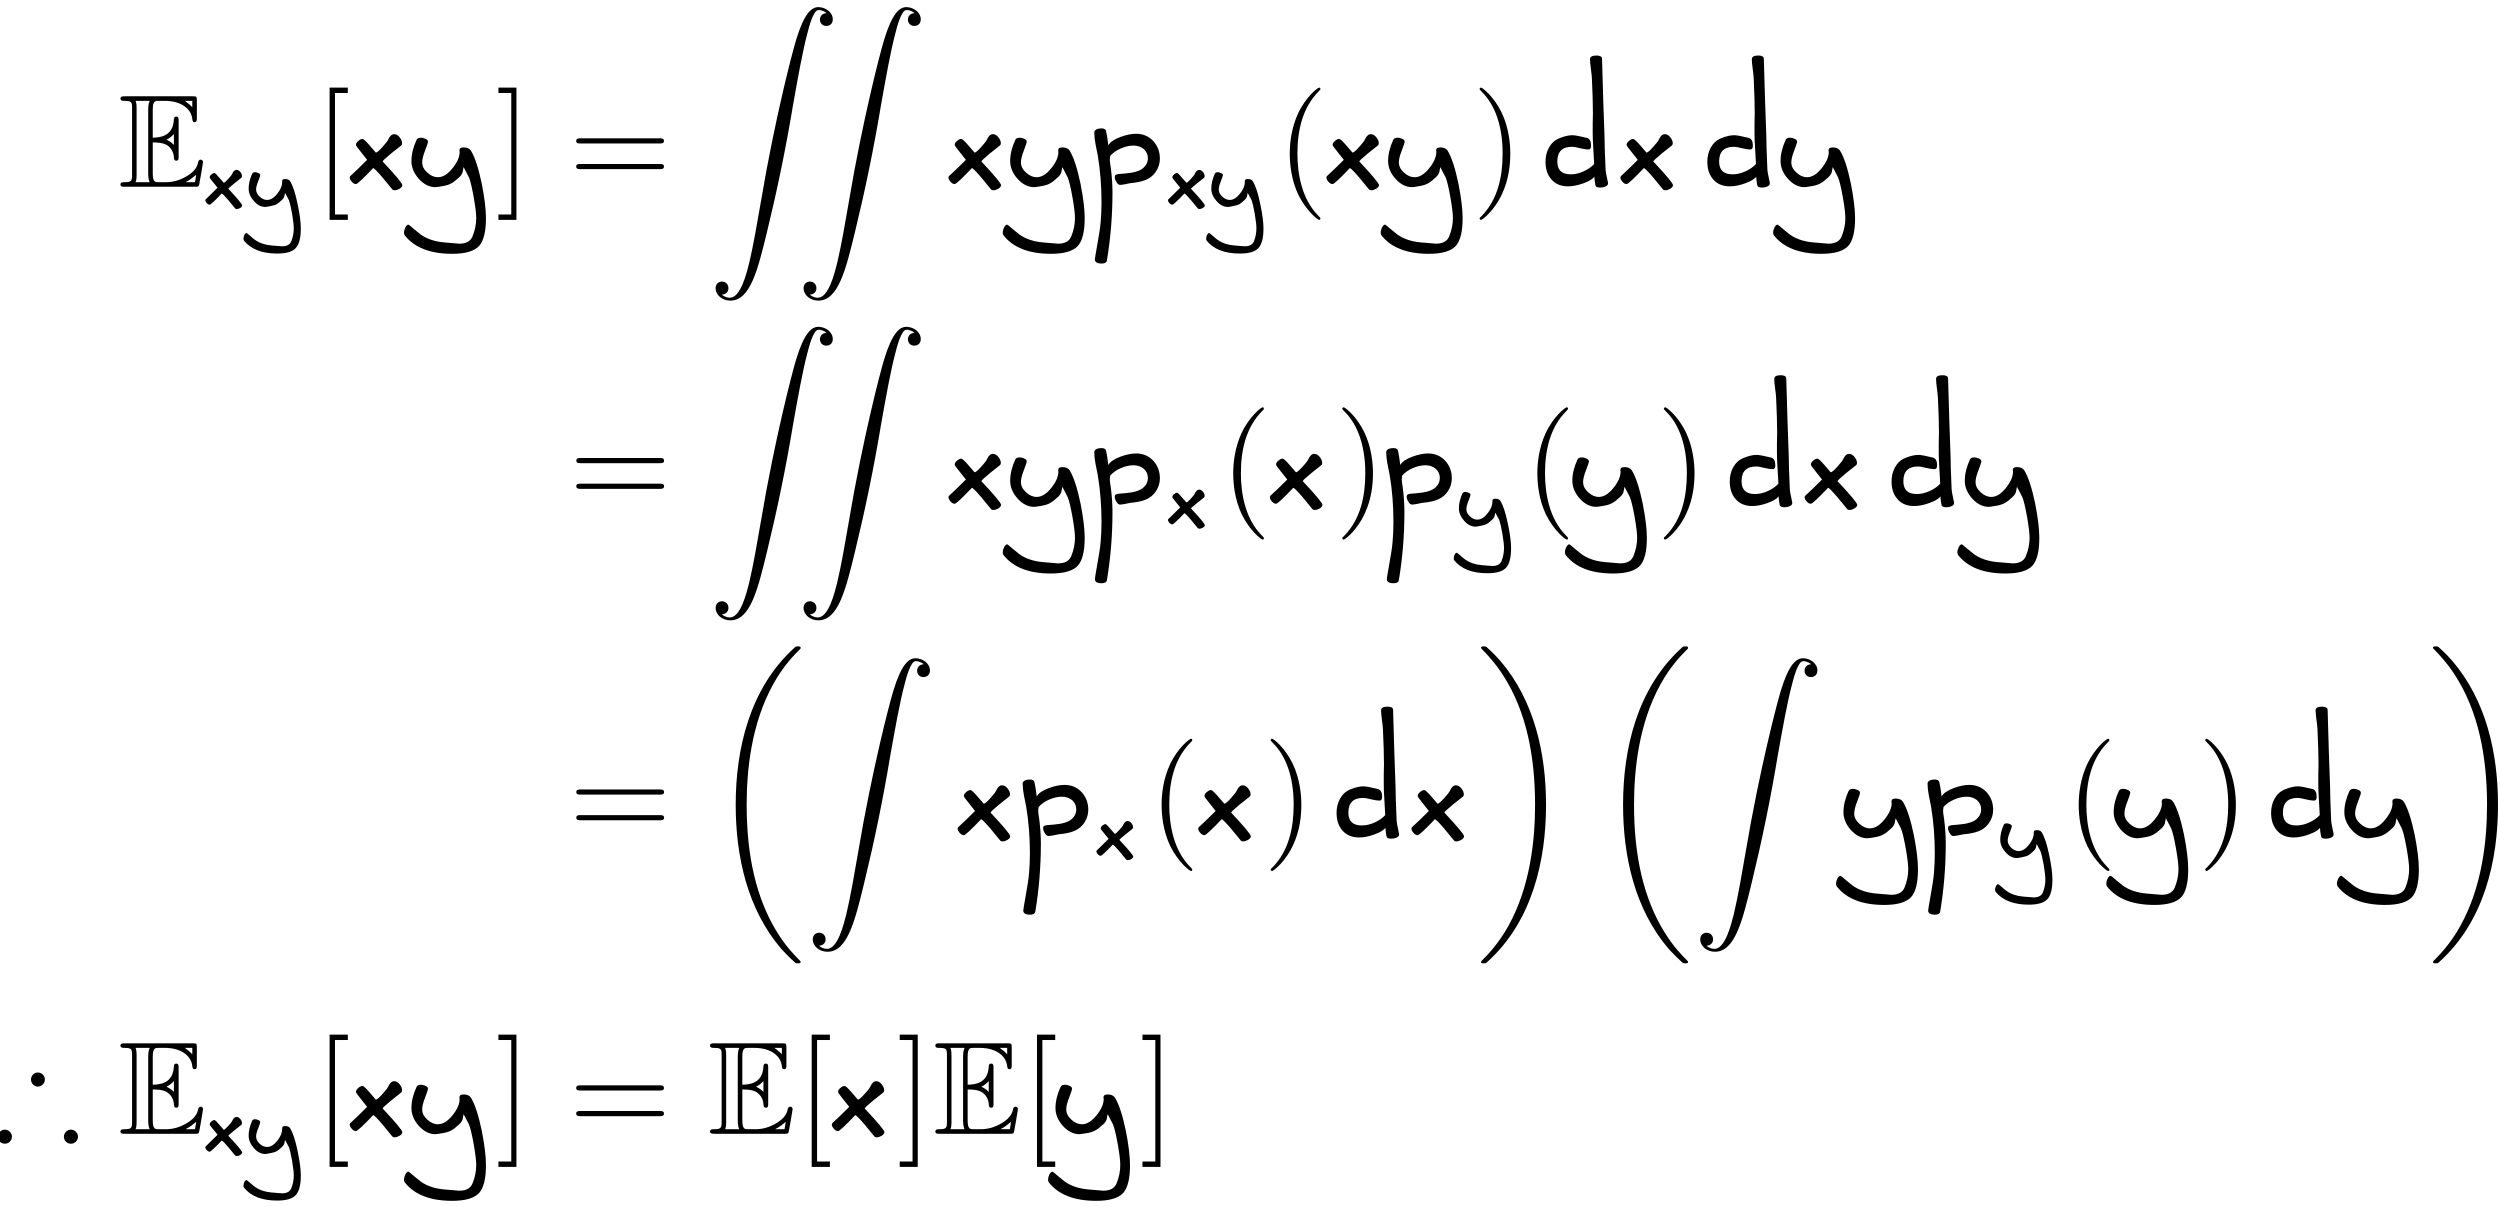
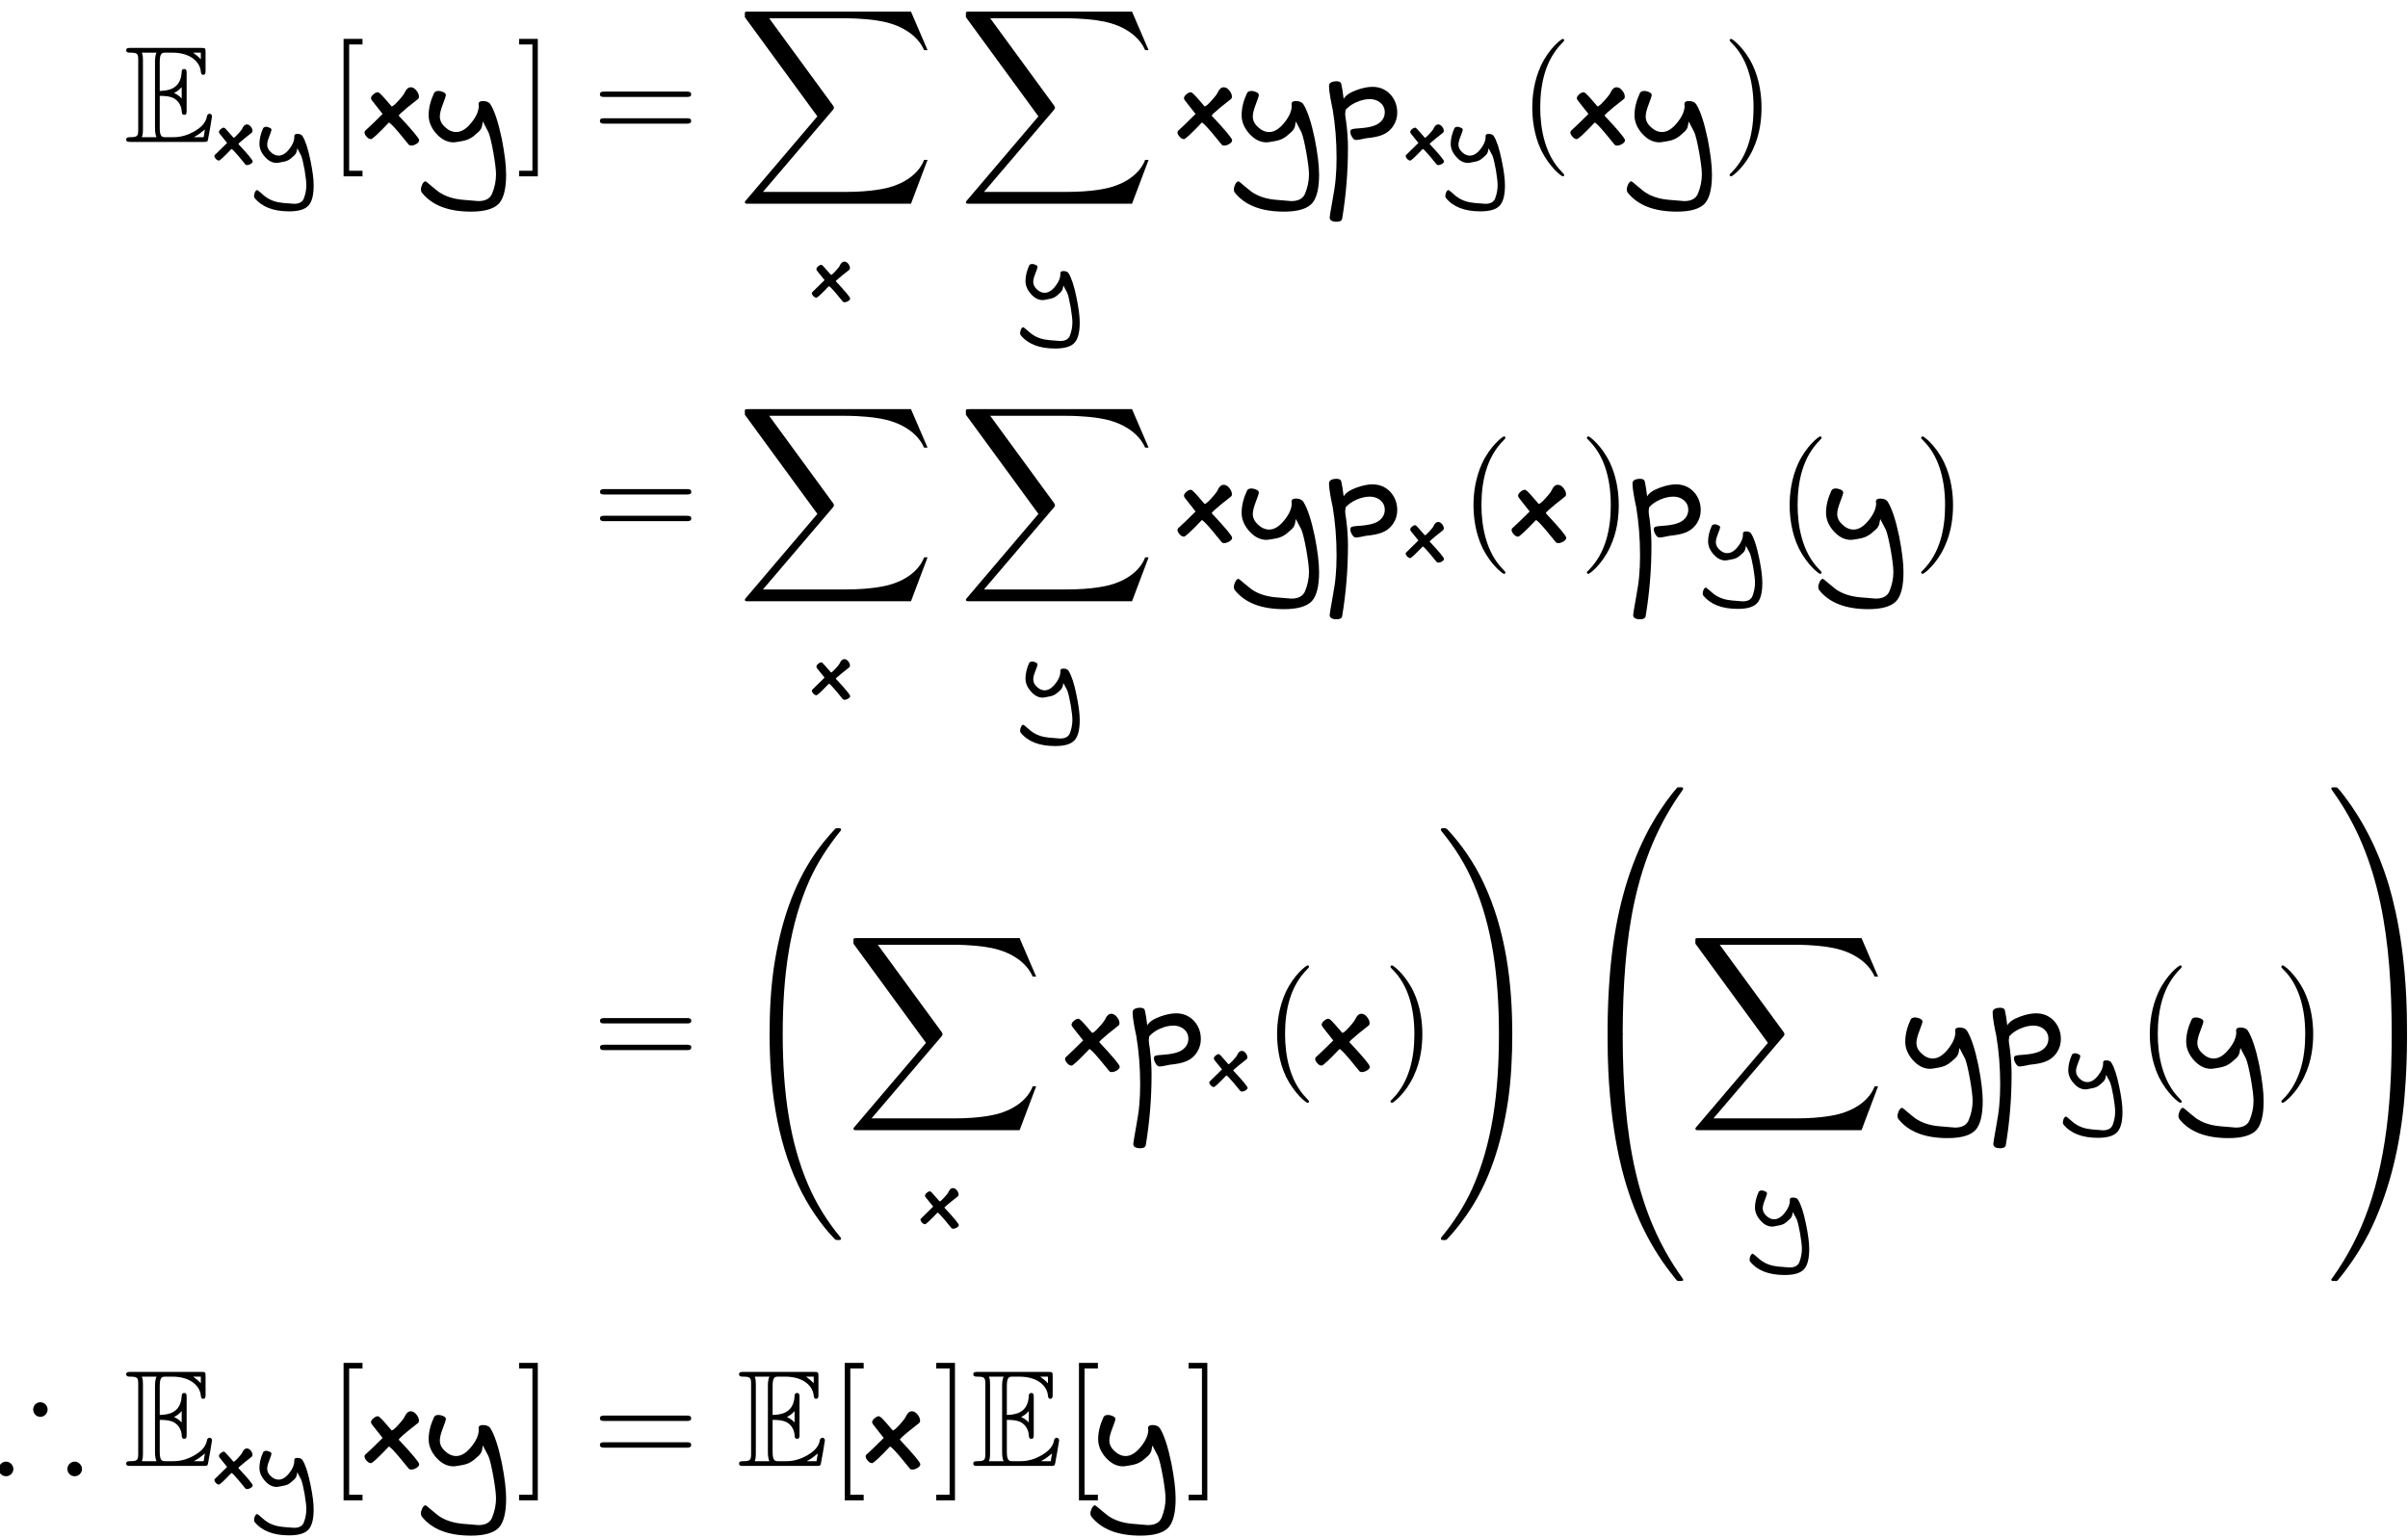
- <svg xmlns="http://www.w3.org/2000/svg" xmlns:xlink="http://www.w3.org/1999/xlink" width="188.712" height="91.09" viewBox="0 0 188.712 91.09">
+ <svg xmlns="http://www.w3.org/2000/svg" xmlns:xlink="http://www.w3.org/1999/xlink" width="174.852" height="111.682" viewBox="0 0 174.852 111.682">
  <defs>
    <g>
      <g id="glyph-0-0">
        <path d="M 2.578 -3.344 C 2.828 -3.344 3.312 -3.344 3.656 -3.141 C 4.141 -2.828 4.172 -2.297 4.172 -2.234 C 4.188 -2.094 4.188 -1.969 4.359 -1.969 C 4.531 -1.969 4.531 -2.109 4.531 -2.281 L 4.531 -4.984 C 4.531 -5.141 4.531 -5.297 4.359 -5.297 C 4.188 -5.297 4.172 -5.156 4.172 -5.078 C 4.109 -3.781 3.094 -3.719 2.578 -3.703 L 2.578 -5.812 C 2.578 -6.484 2.766 -6.484 3.016 -6.484 L 3.484 -6.484 C 4.828 -6.484 5.5 -5.797 5.562 -5.109 C 5.578 -5.031 5.578 -4.875 5.734 -4.875 C 5.906 -4.875 5.906 -5.031 5.906 -5.203 L 5.906 -6.5 C 5.906 -6.812 5.891 -6.828 5.578 -6.828 L 0.484 -6.828 C 0.297 -6.828 0.141 -6.828 0.141 -6.656 C 0.141 -6.484 0.328 -6.484 0.406 -6.484 C 0.984 -6.484 1.016 -6.406 1.016 -5.906 L 1.016 -0.922 C 1.016 -0.453 0.984 -0.344 0.453 -0.344 C 0.312 -0.344 0.141 -0.344 0.141 -0.172 C 0.141 0 0.297 0 0.484 0 L 5.766 0 C 5.953 0 6.047 0 6.078 -0.141 C 6.094 -0.156 6.375 -1.812 6.375 -1.859 C 6.375 -1.969 6.281 -2.047 6.203 -2.047 C 6.062 -2.047 6.016 -1.906 6.016 -1.906 C 5.969 -1.641 5.859 -1.219 5.141 -0.797 C 4.609 -0.484 4.109 -0.344 3.562 -0.344 L 3.016 -0.344 C 2.766 -0.344 2.578 -0.344 2.578 -1.016 Z M 5.562 -6.484 L 5.562 -6 C 5.391 -6.188 5.203 -6.344 5 -6.484 Z M 3.625 -3.562 C 3.781 -3.625 4 -3.781 4.172 -3.984 L 4.172 -3.156 C 3.938 -3.422 3.625 -3.547 3.625 -3.547 Z M 1.359 -5.938 C 1.359 -6.047 1.359 -6.297 1.281 -6.484 L 2.344 -6.484 C 2.234 -6.25 2.234 -5.922 2.234 -5.828 L 2.234 -1 C 2.234 -0.641 2.297 -0.438 2.344 -0.344 L 1.281 -0.344 C 1.359 -0.531 1.359 -0.781 1.359 -0.891 Z M 5.078 -0.344 L 5.078 -0.359 C 5.391 -0.516 5.656 -0.734 5.859 -0.906 C 5.859 -0.875 5.781 -0.422 5.766 -0.344 Z M 5.078 -0.344 " />
      </g>
      <g id="glyph-1-0">
        <path d="M 0.234 -2.203 C 0.234 -2.273 0.273 -2.348 0.359 -2.422 C 0.441 -2.492 0.52 -2.531 0.594 -2.531 C 0.645 -2.531 0.758 -2.422 0.938 -2.203 L 1.297 -1.797 C 1.348 -1.797 1.461 -1.895 1.641 -2.094 C 1.816 -2.281 1.922 -2.422 1.953 -2.516 C 2.035 -2.68 2.141 -2.766 2.266 -2.766 C 2.367 -2.766 2.461 -2.711 2.547 -2.609 C 2.629 -2.504 2.672 -2.398 2.672 -2.297 C 2.672 -2.242 2.656 -2.203 2.625 -2.172 L 2.094 -1.75 C 1.801 -1.508 1.648 -1.375 1.641 -1.344 C 2.336 -0.602 2.688 -0.18 2.688 -0.078 C 2.688 -0.016 2.633 0.047 2.531 0.109 C 2.445 0.16 2.363 0.188 2.281 0.188 C 2.219 0.188 2.172 0.164 2.141 0.125 C 1.941 -0.125 1.773 -0.328 1.641 -0.484 C 1.359 -0.816 1.191 -0.984 1.141 -0.984 C 0.609 -0.422 0.305 -0.141 0.234 -0.141 C 0.172 -0.141 0.098 -0.176 0.016 -0.25 C -0.055 -0.332 -0.094 -0.41 -0.094 -0.484 C -0.094 -0.516 -0.078 -0.539 -0.047 -0.562 C 0.16 -0.758 0.453 -1.047 0.828 -1.422 C 0.816 -1.441 0.707 -1.578 0.5 -1.828 C 0.32 -2.035 0.234 -2.16 0.234 -2.203 Z M 0.234 -2.203 " />
      </g>
      <g id="glyph-1-1">
        <path d="M 0.328 -2.594 C 0.398 -2.594 0.473 -2.57 0.547 -2.531 C 0.648 -2.5 0.703 -2.445 0.703 -2.375 C 0.703 -2.32 0.648 -2.164 0.547 -1.906 C 0.441 -1.645 0.391 -1.441 0.391 -1.297 C 0.391 -1.098 0.477 -0.914 0.656 -0.75 C 0.832 -0.582 1.02 -0.5 1.219 -0.5 C 1.488 -0.5 1.75 -0.66 2 -0.984 C 2.238 -1.285 2.359 -1.57 2.359 -1.844 C 2.359 -1.852 2.359 -1.863 2.359 -1.875 C 2.359 -1.895 2.359 -1.91 2.359 -1.922 C 2.359 -2.023 2.43 -2.078 2.578 -2.078 C 2.766 -2.078 2.891 -2.023 2.953 -1.922 C 3.172 -1.578 3.363 -0.988 3.531 -0.156 C 3.688 0.594 3.766 1.195 3.766 1.656 C 3.766 2.363 3.641 2.852 3.391 3.125 C 3.141 3.406 2.672 3.547 1.984 3.547 C 0.828 3.547 -0.008 3.219 -0.531 2.562 C -0.551 2.531 -0.562 2.484 -0.562 2.422 C -0.562 2.348 -0.539 2.258 -0.5 2.156 C -0.445 2.051 -0.391 2 -0.328 2 C -0.285 2.02 -0.188 2.098 -0.031 2.234 C 0.164 2.41 0.281 2.504 0.312 2.516 C 0.645 2.754 1.062 2.895 1.562 2.938 L 2.344 3 C 2.707 3 2.941 2.875 3.047 2.625 C 3.172 2.301 3.234 1.973 3.234 1.641 C 3.234 1.422 3.191 1.055 3.109 0.547 C 3.016 0.023 2.93 -0.32 2.859 -0.5 C 2.816 -0.594 2.723 -0.77 2.578 -1.031 C 2.555 -0.895 2.535 -0.801 2.516 -0.75 C 2.484 -0.656 2.43 -0.578 2.359 -0.516 C 2.18 -0.348 2.055 -0.242 1.984 -0.203 C 1.867 -0.129 1.719 -0.078 1.531 -0.047 C 1.289 0.004 1.145 0.031 1.094 0.031 C 0.77 0.031 0.477 -0.117 0.219 -0.422 C -0.039 -0.711 -0.172 -1.023 -0.172 -1.359 C -0.172 -1.711 -0.082 -2.086 0.094 -2.484 C 0.133 -2.555 0.211 -2.594 0.328 -2.594 Z M 0.328 -2.594 " />
      </g>
      <g id="glyph-2-0">
        <path d="M 2.547 2.5 L 2.547 2.094 L 1.578 2.094 L 1.578 -7.078 L 2.547 -7.078 L 2.547 -7.484 L 1.172 -7.484 L 1.172 2.5 Z M 2.547 2.5 " />
      </g>
      <g id="glyph-2-1">
        <path d="M 1.578 2.5 L 1.578 -7.484 L 0.219 -7.484 L 0.219 -7.078 L 1.188 -7.078 L 1.188 2.094 L 0.219 2.094 L 0.219 2.5 Z M 1.578 2.5 " />
      </g>
      <g id="glyph-2-2">
        <path d="M 7.188 -3.453 C 7.188 -3.656 7 -3.656 6.859 -3.656 L 0.891 -3.656 C 0.75 -3.656 0.562 -3.656 0.562 -3.453 C 0.562 -3.266 0.75 -3.266 0.891 -3.266 L 6.844 -3.266 C 7 -3.266 7.188 -3.266 7.188 -3.453 Z M 7.188 -1.531 C 7.188 -1.719 7 -1.719 6.844 -1.719 L 0.891 -1.719 C 0.75 -1.719 0.562 -1.719 0.562 -1.531 C 0.562 -1.328 0.75 -1.328 0.891 -1.328 L 6.859 -1.328 C 7 -1.328 7.188 -1.328 7.188 -1.531 Z M 7.188 -1.531 " />
      </g>
      <g id="glyph-2-3">
        <path d="M 3.297 2.391 C 3.297 2.359 3.297 2.344 3.125 2.172 C 1.891 0.922 1.562 -0.969 1.562 -2.5 C 1.562 -4.234 1.938 -5.969 3.172 -7.203 C 3.297 -7.328 3.297 -7.344 3.297 -7.375 C 3.297 -7.453 3.266 -7.484 3.203 -7.484 C 3.094 -7.484 2.203 -6.797 1.609 -5.531 C 1.109 -4.438 0.984 -3.328 0.984 -2.5 C 0.984 -1.719 1.094 -0.516 1.641 0.625 C 2.25 1.844 3.094 2.5 3.203 2.5 C 3.266 2.5 3.297 2.469 3.297 2.391 Z M 3.297 2.391 " />
      </g>
      <g id="glyph-2-4">
        <path d="M 2.875 -2.5 C 2.875 -3.266 2.766 -4.469 2.219 -5.609 C 1.625 -6.828 0.766 -7.484 0.672 -7.484 C 0.609 -7.484 0.562 -7.438 0.562 -7.375 C 0.562 -7.344 0.562 -7.328 0.75 -7.141 C 1.734 -6.156 2.297 -4.578 2.297 -2.5 C 2.297 -0.781 1.938 0.969 0.703 2.219 C 0.562 2.344 0.562 2.359 0.562 2.391 C 0.562 2.453 0.609 2.5 0.672 2.5 C 0.766 2.5 1.672 1.812 2.25 0.547 C 2.766 -0.547 2.875 -1.656 2.875 -2.5 Z M 2.875 -2.5 " />
      </g>
      <g id="glyph-3-0">
        <path d="M 0.344 -3.156 C 0.344 -3.258 0.398 -3.359 0.516 -3.453 C 0.629 -3.555 0.738 -3.609 0.844 -3.609 C 0.914 -3.609 1.082 -3.457 1.344 -3.156 L 1.844 -2.578 C 1.926 -2.578 2.094 -2.719 2.344 -3 C 2.594 -3.27 2.742 -3.469 2.797 -3.594 C 2.91 -3.844 3.055 -3.969 3.234 -3.969 C 3.379 -3.969 3.516 -3.891 3.641 -3.734 C 3.766 -3.578 3.828 -3.426 3.828 -3.281 C 3.828 -3.207 3.801 -3.148 3.75 -3.109 L 2.984 -2.5 C 2.566 -2.156 2.359 -1.957 2.359 -1.906 C 3.348 -0.852 3.844 -0.258 3.844 -0.125 C 3.844 -0.02 3.77 0.07 3.625 0.156 C 3.5 0.227 3.379 0.266 3.266 0.266 C 3.18 0.266 3.117 0.238 3.078 0.188 C 2.773 -0.176 2.535 -0.469 2.359 -0.688 C 1.953 -1.164 1.711 -1.406 1.641 -1.406 C 0.879 -0.602 0.445 -0.203 0.344 -0.203 C 0.238 -0.203 0.133 -0.258 0.031 -0.375 C -0.07 -0.488 -0.125 -0.594 -0.125 -0.688 C -0.125 -0.738 -0.109 -0.781 -0.078 -0.812 C 0.223 -1.082 0.645 -1.488 1.188 -2.031 C 1.164 -2.062 1.008 -2.258 0.719 -2.625 C 0.469 -2.926 0.344 -3.102 0.344 -3.156 Z M 0.344 -3.156 " />
      </g>
      <g id="glyph-3-1">
        <path d="M 0.469 -3.703 C 0.57 -3.703 0.68 -3.676 0.797 -3.625 C 0.93 -3.57 1 -3.5 1 -3.406 C 1 -3.332 0.926 -3.109 0.781 -2.734 C 0.633 -2.359 0.562 -2.062 0.562 -1.844 C 0.562 -1.562 0.688 -1.305 0.938 -1.078 C 1.195 -0.836 1.469 -0.719 1.75 -0.719 C 2.125 -0.719 2.492 -0.945 2.859 -1.406 C 3.211 -1.844 3.391 -2.254 3.391 -2.641 C 3.391 -2.648 3.383 -2.664 3.375 -2.688 C 3.375 -2.719 3.375 -2.738 3.375 -2.75 C 3.375 -2.895 3.477 -2.969 3.688 -2.969 C 3.945 -2.969 4.129 -2.891 4.234 -2.734 C 4.535 -2.254 4.812 -1.414 5.062 -0.219 C 5.27 0.844 5.375 1.707 5.375 2.375 C 5.375 3.383 5.203 4.082 4.859 4.469 C 4.492 4.863 3.816 5.062 2.828 5.062 C 1.172 5.062 -0.02 4.598 -0.75 3.672 C -0.789 3.617 -0.812 3.547 -0.812 3.453 C -0.812 3.348 -0.781 3.227 -0.719 3.094 C -0.645 2.938 -0.562 2.859 -0.469 2.859 C -0.414 2.891 -0.273 3.004 -0.047 3.203 C 0.242 3.441 0.41 3.578 0.453 3.609 C 0.922 3.941 1.516 4.141 2.234 4.203 L 3.359 4.297 C 3.879 4.297 4.211 4.113 4.359 3.75 C 4.547 3.289 4.641 2.828 4.641 2.359 C 4.641 2.035 4.578 1.516 4.453 0.797 C 4.316 0.035 4.195 -0.461 4.094 -0.703 C 4.02 -0.848 3.883 -1.109 3.688 -1.484 C 3.656 -1.285 3.629 -1.148 3.609 -1.078 C 3.555 -0.941 3.477 -0.828 3.375 -0.734 C 3.113 -0.492 2.93 -0.348 2.828 -0.297 C 2.672 -0.191 2.457 -0.113 2.188 -0.062 C 1.844 0 1.633 0.031 1.562 0.031 C 1.102 0.031 0.68 -0.18 0.297 -0.609 C -0.066 -1.023 -0.25 -1.469 -0.25 -1.938 C -0.25 -2.457 -0.117 -2.992 0.141 -3.547 C 0.191 -3.648 0.301 -3.703 0.469 -3.703 Z M 0.469 -3.703 " />
      </g>
      <g id="glyph-3-2">
        <path d="M 1.203 -2.328 C 1.203 -2.297 1.195 -2.25 1.188 -2.188 C 1.176 -2.125 1.172 -2.078 1.172 -2.047 C 1.172 -1.953 1.195 -1.742 1.25 -1.422 C 1.332 -0.773 1.375 -0.16 1.375 0.422 C 1.375 2.172 1.234 3.891 0.953 5.578 C 0.922 5.723 0.789 5.797 0.562 5.797 C 0.219 5.797 0.047 5.691 0.047 5.484 C 0.047 5.422 0.109 5.039 0.234 4.344 C 0.367 3.625 0.453 3.055 0.484 2.641 C 0.523 2.211 0.547 1.723 0.547 1.172 C 0.547 -0.055 0.453 -1.234 0.266 -2.359 C 0.223 -2.547 0.164 -2.832 0.094 -3.219 C 0.031 -3.562 0 -3.852 0 -4.094 C 0 -4.195 0.062 -4.281 0.188 -4.344 C 0.289 -4.383 0.406 -4.406 0.531 -4.406 C 0.75 -4.406 0.867 -4.336 0.891 -4.203 C 0.953 -3.941 1.008 -3.582 1.062 -3.125 C 1.195 -3.375 1.508 -3.586 2 -3.766 C 2.426 -3.922 2.812 -4 3.156 -4 C 3.676 -4 4.109 -3.816 4.453 -3.453 C 4.785 -3.086 4.953 -2.645 4.953 -2.125 C 4.953 -1.781 4.859 -1.461 4.672 -1.172 C 4.461 -0.848 4.172 -0.617 3.797 -0.484 C 3.566 -0.391 3.195 -0.316 2.688 -0.266 C 2.633 -0.254 2.508 -0.227 2.312 -0.188 C 2.145 -0.156 2.023 -0.141 1.953 -0.141 C 1.848 -0.141 1.754 -0.211 1.672 -0.359 C 1.586 -0.492 1.547 -0.617 1.547 -0.734 C 1.547 -0.836 1.586 -0.898 1.672 -0.922 C 1.742 -0.953 1.957 -0.977 2.312 -1 C 2.988 -1.051 3.453 -1.191 3.703 -1.422 C 3.93 -1.617 4.047 -1.863 4.047 -2.156 C 4.047 -2.438 3.938 -2.672 3.719 -2.859 C 3.508 -3.023 3.258 -3.109 2.969 -3.109 C 2.656 -3.109 2.332 -3.035 2 -2.891 C 1.664 -2.742 1.398 -2.555 1.203 -2.328 Z M 1.203 -2.328 " />
      </g>
-       <g id="glyph-3-3">
-         <path d="M 3.672 -1.719 C 3.66 -1.914 3.641 -2.297 3.609 -2.859 C 3.578 -3.336 3.562 -3.719 3.562 -4 C 3.562 -4.176 3.562 -4.43 3.562 -4.766 C 3.57 -5.109 3.578 -5.367 3.578 -5.547 C 3.578 -6.242 3.551 -7.125 3.5 -8.188 C 3.5 -8.301 3.473 -8.547 3.422 -8.922 C 3.379 -9.242 3.359 -9.477 3.359 -9.625 C 3.359 -9.812 3.52 -9.906 3.844 -9.906 C 4.113 -9.906 4.254 -9.828 4.266 -9.672 C 4.285 -9.078 4.316 -8.016 4.359 -6.484 L 4.453 -3.828 C 4.453 -3.367 4.477 -2.547 4.531 -1.359 C 4.531 -1.203 4.594 -0.848 4.719 -0.297 C 4.719 -0.273 4.719 -0.258 4.719 -0.25 C 4.719 -0.145 4.641 -0.062 4.484 0 C 4.367 0.039 4.25 0.062 4.125 0.062 C 3.906 0.062 3.785 0 3.766 -0.125 C 3.711 -0.414 3.688 -0.656 3.688 -0.844 C 3.688 -0.906 3.695 -0.953 3.719 -0.984 C 3.738 -0.973 3.77 -0.953 3.812 -0.922 C 3.676 -0.66 3.363 -0.441 2.875 -0.266 C 2.445 -0.109 2.055 -0.031 1.703 -0.031 C 1.16 -0.031 0.738 -0.207 0.438 -0.562 C 0.145 -0.895 0 -1.336 0 -1.891 C 0 -2.273 0.082 -2.625 0.25 -2.938 C 0.438 -3.281 0.695 -3.52 1.031 -3.656 C 1.406 -3.812 1.738 -3.891 2.031 -3.891 C 2.219 -3.891 2.582 -3.82 3.125 -3.688 C 3.332 -3.633 3.438 -3.438 3.438 -3.094 C 3.438 -2.906 3.367 -2.812 3.234 -2.812 C 3.098 -2.812 2.895 -2.844 2.625 -2.906 C 2.352 -2.977 2.145 -3.016 2 -3.016 C 1.258 -3.016 0.891 -2.645 0.891 -1.906 C 0.891 -1.258 1.227 -0.938 1.906 -0.938 C 2.219 -0.938 2.535 -1.008 2.859 -1.156 C 3.191 -1.301 3.461 -1.488 3.672 -1.719 Z M 3.672 -1.719 " />
-       </g>
      <g id="glyph-4-0">
-         <path d="M 9.406 0.922 C 9.406 0.391 8.859 0 8.312 0 C 7.562 0 7 1.094 6.453 3.125 C 6.422 3.234 5.062 8.234 3.969 14.75 C 3.703 16.281 3.422 17.938 3.094 19.328 C 2.906 20.062 2.453 21.938 1.641 21.938 C 1.281 21.938 1.031 21.703 1.031 21.703 C 1.359 21.688 1.531 21.469 1.531 21.219 C 1.531 20.891 1.281 20.719 1.047 20.719 C 0.812 20.719 0.562 20.875 0.562 21.219 C 0.562 21.734 1.062 22.156 1.672 22.156 C 3.188 22.156 3.75 19.812 4.453 16.922 C 5.219 13.781 5.875 10.594 6.406 7.391 C 6.781 5.281 7.141 3.281 7.484 2 C 7.609 1.5 7.938 0.219 8.328 0.219 C 8.641 0.219 8.891 0.406 8.938 0.453 C 8.609 0.469 8.438 0.688 8.438 0.938 C 8.438 1.266 8.688 1.422 8.906 1.422 C 9.156 1.422 9.406 1.281 9.406 0.922 Z M 9.406 0.922 " />
+         <path d="M 13.828 10.766 L 13.578 10.766 C 13.188 11.797 12.125 12.484 10.984 12.781 C 10.781 12.828 9.797 13.094 7.891 13.094 L 1.875 13.094 L 6.953 7.141 C 7.016 7.062 7.031 7.031 7.031 6.984 C 7.031 6.984 7.031 6.922 6.969 6.828 L 2.328 0.484 L 7.781 0.484 C 9.125 0.484 10.031 0.625 10.125 0.641 C 10.656 0.719 11.531 0.891 12.312 1.391 C 12.562 1.547 13.234 2 13.578 2.797 L 13.828 2.797 L 12.625 0 L 0.844 0 C 0.609 0 0.594 0.016 0.562 0.062 C 0.562 0.094 0.562 0.297 0.562 0.406 L 5.828 7.609 L 0.672 13.672 C 0.562 13.781 0.562 13.844 0.562 13.844 C 0.562 13.953 0.656 13.953 0.844 13.953 L 12.625 13.953 Z M 13.828 10.766 " />
      </g>
      <g id="glyph-4-1">
-         <path d="M 6.984 23.422 C 6.984 23.375 6.953 23.359 6.938 23.328 C 6.562 22.953 5.906 22.297 5.234 21.219 C 3.625 18.641 2.906 15.406 2.906 11.562 C 2.906 8.875 3.266 5.422 4.906 2.453 C 5.688 1.031 6.516 0.219 6.953 -0.219 C 6.984 -0.25 6.984 -0.266 6.984 -0.297 C 6.984 -0.406 6.906 -0.406 6.766 -0.406 C 6.625 -0.406 6.609 -0.406 6.453 -0.25 C 3.125 2.797 2.078 7.359 2.078 11.547 C 2.078 15.469 2.969 19.422 5.5 22.406 C 5.703 22.625 6.078 23.031 6.484 23.391 C 6.609 23.516 6.625 23.516 6.766 23.516 C 6.906 23.516 6.984 23.516 6.984 23.422 Z M 6.984 23.422 " />
+         <path d="M 7.547 29.391 C 7.547 29.375 7.547 29.344 7.484 29.281 C 6.531 28.125 5.734 26.844 5.141 25.453 C 3.844 22.406 3.312 18.844 3.312 14.547 C 3.312 10.312 3.812 6.578 5.281 3.312 C 5.859 2.047 6.625 0.875 7.5 -0.203 C 7.531 -0.234 7.547 -0.266 7.547 -0.297 C 7.547 -0.406 7.484 -0.406 7.328 -0.406 C 7.172 -0.406 7.156 -0.406 7.141 -0.375 C 7.141 -0.375 6.516 0.234 5.734 1.328 C 4 3.781 3.125 6.703 2.672 9.672 C 2.438 11.281 2.359 12.922 2.359 14.547 C 2.359 18.266 2.828 22.078 4.422 25.484 C 5.125 27 6.078 28.375 7.062 29.406 C 7.141 29.484 7.156 29.5 7.328 29.5 C 7.484 29.5 7.547 29.5 7.547 29.391 Z M 7.547 29.391 " />
      </g>
      <g id="glyph-4-2">
-         <path d="M 5.25 11.562 C 5.25 7.641 4.359 3.703 1.828 0.719 C 1.625 0.484 1.25 0.078 0.844 -0.281 C 0.719 -0.406 0.703 -0.406 0.562 -0.406 C 0.438 -0.406 0.344 -0.406 0.344 -0.297 C 0.344 -0.266 0.391 -0.219 0.406 -0.203 C 0.75 0.156 1.422 0.828 2.094 1.906 C 3.703 4.469 4.422 7.719 4.422 11.547 C 4.422 14.234 4.062 17.688 2.422 20.672 C 1.641 22.078 0.812 22.906 0.391 23.328 C 0.375 23.359 0.344 23.391 0.344 23.422 C 0.344 23.516 0.438 23.516 0.562 23.516 C 0.703 23.516 0.719 23.516 0.875 23.359 C 4.203 20.328 5.25 15.766 5.25 11.562 Z M 5.25 11.562 " />
+         <path d="M 5.531 14.547 C 5.531 10.828 5.062 7.016 3.469 3.609 C 2.766 2.094 1.812 0.734 0.828 -0.312 C 0.734 -0.391 0.734 -0.406 0.562 -0.406 C 0.422 -0.406 0.344 -0.406 0.344 -0.297 C 0.344 -0.266 0.375 -0.203 0.406 -0.172 C 1.359 0.984 2.156 2.25 2.734 3.641 C 4.047 6.688 4.562 10.266 4.562 14.547 C 4.562 18.797 4.078 22.516 2.609 25.797 C 2.031 27.062 1.266 28.234 0.375 29.312 C 0.375 29.328 0.344 29.375 0.344 29.391 C 0.344 29.5 0.422 29.5 0.562 29.5 C 0.703 29.5 0.734 29.5 0.75 29.484 C 0.75 29.484 1.375 28.875 2.156 27.766 C 3.891 25.328 4.766 22.391 5.219 19.422 C 5.453 17.812 5.531 16.172 5.531 14.547 Z M 5.531 14.547 " />
+       </g>
+       <g id="glyph-4-3">
+         <path d="M 8.391 -0.297 C 8.391 -0.391 8.328 -0.391 8.172 -0.391 C 8 -0.391 7.984 -0.391 7.969 -0.375 C 7.922 -0.344 6.656 1.109 5.656 3.125 C 4.344 5.75 3.516 8.766 3.141 12.406 C 3.109 12.703 2.906 14.781 2.906 17.141 L 2.906 17.531 C 2.906 17.641 2.969 17.641 3.188 17.641 L 3.734 17.641 C 3.953 17.641 4 17.641 4 17.5 C 4.031 10.516 4.828 4.719 8.328 -0.156 C 8.391 -0.25 8.391 -0.297 8.391 -0.297 Z M 8.391 -0.297 " />
+       </g>
+       <g id="glyph-4-4">
+         <path d="M 8.391 17.438 C 8.391 17.438 8.391 17.391 8.328 17.312 C 5.016 12.703 4.016 7.156 4 -0.359 C 4 -0.5 3.953 -0.5 3.734 -0.5 L 3.188 -0.5 C 2.969 -0.5 2.906 -0.5 2.906 -0.391 L 2.906 0 C 2.906 6.094 3.984 9.656 4.297 10.672 C 4.969 12.875 6.078 15.219 7.75 17.266 C 7.891 17.453 7.938 17.5 7.969 17.516 C 8 17.531 8 17.531 8.172 17.531 C 8.328 17.531 8.391 17.531 8.391 17.438 Z M 8.391 17.438 " />
+       </g>
+       <g id="glyph-4-5">
+         <path d="M 5.812 17.531 L 5.812 17.141 C 5.812 11.062 4.719 7.484 4.422 6.484 C 3.734 4.266 2.625 1.938 0.969 -0.125 C 0.812 -0.297 0.781 -0.344 0.734 -0.375 C 0.719 -0.375 0.703 -0.391 0.547 -0.391 C 0.406 -0.391 0.312 -0.391 0.312 -0.297 C 0.312 -0.297 0.312 -0.25 0.453 -0.062 C 3.922 4.781 4.688 10.75 4.703 17.5 C 4.703 17.641 4.766 17.641 4.984 17.641 L 5.531 17.641 C 5.734 17.641 5.797 17.641 5.812 17.531 Z M 5.812 17.531 " />
+       </g>
+       <g id="glyph-4-6">
+         <path d="M 5.812 0 L 5.812 -0.391 C 5.797 -0.5 5.734 -0.5 5.531 -0.5 L 4.984 -0.5 C 4.766 -0.5 4.703 -0.5 4.703 -0.359 C 4.703 0.672 4.688 3.047 4.438 5.516 C 3.891 10.672 2.578 14.25 0.391 17.312 C 0.312 17.391 0.312 17.438 0.312 17.438 C 0.312 17.531 0.406 17.531 0.547 17.531 C 0.703 17.531 0.734 17.531 0.75 17.516 C 0.781 17.484 2.047 16.031 3.062 14.031 C 4.375 11.391 5.203 8.375 5.578 4.75 C 5.609 4.438 5.812 2.359 5.812 0 Z M 5.812 0 " />
      </g>
      <g id="glyph-5-0">
        <path d="M 3.844 -4.094 C 3.844 -4.391 3.609 -4.625 3.312 -4.625 C 3.031 -4.625 2.797 -4.391 2.797 -4.094 C 2.797 -3.812 3.031 -3.562 3.312 -3.562 C 3.594 -3.562 3.844 -3.797 3.844 -4.094 Z M 6.344 0.219 C 6.344 -0.062 6.094 -0.312 5.812 -0.312 C 5.516 -0.312 5.281 -0.062 5.281 0.219 C 5.281 0.516 5.516 0.75 5.812 0.75 C 6.094 0.75 6.344 0.516 6.344 0.219 Z M 1.359 0.219 C 1.359 -0.062 1.109 -0.312 0.828 -0.312 C 0.531 -0.312 0.297 -0.062 0.297 0.219 C 0.297 0.516 0.531 0.75 0.828 0.75 C 1.109 0.75 1.359 0.516 1.359 0.219 Z M 1.359 0.219 " />
      </g>
    </g>
    <clipPath id="clip-0">
-       <path clip-rule="nonzero" d="M 183 48 L 188.566 48 L 188.566 73 L 183 73 Z M 183 48 " />
+       <path clip-rule="nonzero" d="M 169 57 L 174.777 57 L 174.777 76 L 169 76 Z M 169 57 " />
    </clipPath>
    <clipPath id="clip-1">
-       <path clip-rule="nonzero" d="M 15 84 L 23 84 L 23 90.637 L 15 90.637 Z M 15 84 " />
+       <path clip-rule="nonzero" d="M 169 75 L 174.777 75 L 174.777 94 L 169 94 Z M 169 75 " />
    </clipPath>
    <clipPath id="clip-2">
-       <path clip-rule="nonzero" d="M 26 81 L 37 81 L 37 90.637 L 26 90.637 Z M 26 81 " />
+       <path clip-rule="nonzero" d="M 15 105 L 23 105 L 23 111.523 L 15 111.523 Z M 15 105 " />
    </clipPath>
    <clipPath id="clip-3">
-       <path clip-rule="nonzero" d="M 79 81 L 86 81 L 86 90.637 L 79 90.637 Z M 79 81 " />
+       <path clip-rule="nonzero" d="M 26 102 L 37 102 L 37 111.523 L 26 111.523 Z M 26 102 " />
+     </clipPath>
+     <clipPath id="clip-4">
+       <path clip-rule="nonzero" d="M 79 102 L 86 102 L 86 111.523 L 79 111.523 Z M 79 102 " />
    </clipPath>
  </defs>
  <g fill="rgb(0%, 0%, 0%)" fill-opacity="1">
-     <use xlink:href="#glyph-0-0" x="8.953" y="14.097" />
-   </g>
-   <g fill="rgb(0%, 0%, 0%)" fill-opacity="1">
-     <use xlink:href="#glyph-1-0" x="15.594" y="15.592" />
-     <use xlink:href="#glyph-1-1" x="18.941" y="15.592" />
-   </g>
-   <g fill="rgb(0%, 0%, 0%)" fill-opacity="1">
-     <use xlink:href="#glyph-2-0" x="23.708" y="14.097" />
-   </g>
-   <g fill="rgb(0%, 0%, 0%)" fill-opacity="1">
-     <use xlink:href="#glyph-3-0" x="26.525" y="14.097" />
-     <use xlink:href="#glyph-3-1" x="31.307" y="14.097" />
-   </g>
-   <g fill="rgb(0%, 0%, 0%)" fill-opacity="1">
-     <use xlink:href="#glyph-2-1" x="37.405" y="14.097" />
-   </g>
-   <g fill="rgb(0%, 0%, 0%)" fill-opacity="1">
-     <use xlink:href="#glyph-2-2" x="42.932" y="14.097" />
-   </g>
-   <g fill="rgb(0%, 0%, 0%)" fill-opacity="1">
-     <use xlink:href="#glyph-4-0" x="53.456" y="0.537" />
-   </g>
-   <g fill="rgb(0%, 0%, 0%)" fill-opacity="1">
-     <use xlink:href="#glyph-4-0" x="60.097" y="0.537" />
-   </g>
-   <g fill="rgb(0%, 0%, 0%)" fill-opacity="1">
-     <use xlink:href="#glyph-3-0" x="71.721" y="14.097" />
-     <use xlink:href="#glyph-3-1" x="76.503" y="14.097" />
-     <use xlink:href="#glyph-3-2" x="82.6" y="14.097" />
-   </g>
-   <g fill="rgb(0%, 0%, 0%)" fill-opacity="1">
-     <use xlink:href="#glyph-1-0" x="88.26" y="15.592" />
-     <use xlink:href="#glyph-1-1" x="91.607" y="15.592" />
-   </g>
-   <g fill="rgb(0%, 0%, 0%)" fill-opacity="1">
-     <use xlink:href="#glyph-2-3" x="96.374" y="14.097" />
-   </g>
-   <g fill="rgb(0%, 0%, 0%)" fill-opacity="1">
-     <use xlink:href="#glyph-3-0" x="100.249" y="14.097" />
-     <use xlink:href="#glyph-3-1" x="105.031" y="14.097" />
-   </g>
-   <g fill="rgb(0%, 0%, 0%)" fill-opacity="1">
-     <use xlink:href="#glyph-2-4" x="111.128" y="14.097" />
-   </g>
-   <g fill="rgb(0%, 0%, 0%)" fill-opacity="1">
-     <use xlink:href="#glyph-3-3" x="116.663" y="14.097" />
-     <use xlink:href="#glyph-3-0" x="122.441" y="14.097" />
-   </g>
-   <g fill="rgb(0%, 0%, 0%)" fill-opacity="1">
-     <use xlink:href="#glyph-3-3" x="128.877" y="14.097" />
-     <use xlink:href="#glyph-3-1" x="134.655" y="14.097" />
-   </g>
-   <g fill="rgb(0%, 0%, 0%)" fill-opacity="1">
-     <use xlink:href="#glyph-2-2" x="42.94" y="38.229" />
-   </g>
-   <g fill="rgb(0%, 0%, 0%)" fill-opacity="1">
-     <use xlink:href="#glyph-4-0" x="53.456" y="24.669" />
-   </g>
-   <g fill="rgb(0%, 0%, 0%)" fill-opacity="1">
-     <use xlink:href="#glyph-4-0" x="60.097" y="24.669" />
-   </g>
-   <g fill="rgb(0%, 0%, 0%)" fill-opacity="1">
-     <use xlink:href="#glyph-3-0" x="71.721" y="38.229" />
-     <use xlink:href="#glyph-3-1" x="76.503" y="38.229" />
-     <use xlink:href="#glyph-3-2" x="82.6" y="38.229" />
-   </g>
-   <g fill="rgb(0%, 0%, 0%)" fill-opacity="1">
-     <use xlink:href="#glyph-1-0" x="88.26" y="39.724" />
-   </g>
-   <g fill="rgb(0%, 0%, 0%)" fill-opacity="1">
-     <use xlink:href="#glyph-2-3" x="92.106" y="38.229" />
-   </g>
-   <g fill="rgb(0%, 0%, 0%)" fill-opacity="1">
-     <use xlink:href="#glyph-3-0" x="95.98" y="38.229" />
-   </g>
-   <g fill="rgb(0%, 0%, 0%)" fill-opacity="1">
-     <use xlink:href="#glyph-2-4" x="100.762" y="38.229" />
-   </g>
-   <g fill="rgb(0%, 0%, 0%)" fill-opacity="1">
-     <use xlink:href="#glyph-3-2" x="104.637" y="38.229" />
-   </g>
-   <g fill="rgb(0%, 0%, 0%)" fill-opacity="1">
-     <use xlink:href="#glyph-1-1" x="110.297" y="39.724" />
-   </g>
-   <g fill="rgb(0%, 0%, 0%)" fill-opacity="1">
-     <use xlink:href="#glyph-2-3" x="115.063" y="38.229" />
-   </g>
-   <g fill="rgb(0%, 0%, 0%)" fill-opacity="1">
-     <use xlink:href="#glyph-3-1" x="118.938" y="38.229" />
-   </g>
-   <g fill="rgb(0%, 0%, 0%)" fill-opacity="1">
-     <use xlink:href="#glyph-2-4" x="125.035" y="38.229" />
-   </g>
-   <g fill="rgb(0%, 0%, 0%)" fill-opacity="1">
-     <use xlink:href="#glyph-3-3" x="130.57" y="38.229" />
-     <use xlink:href="#glyph-3-0" x="136.348" y="38.229" />
-   </g>
-   <g fill="rgb(0%, 0%, 0%)" fill-opacity="1">
-     <use xlink:href="#glyph-3-3" x="142.784" y="38.229" />
-     <use xlink:href="#glyph-3-1" x="148.562" y="38.229" />
-   </g>
-   <g fill="rgb(0%, 0%, 0%)" fill-opacity="1">
-     <use xlink:href="#glyph-2-2" x="42.94" y="63.247" />
-   </g>
-   <g fill="rgb(0%, 0%, 0%)" fill-opacity="1">
-     <use xlink:href="#glyph-4-1" x="53.456" y="49.199" />
-   </g>
-   <g fill="rgb(0%, 0%, 0%)" fill-opacity="1">
-     <use xlink:href="#glyph-4-0" x="60.79" y="49.687" />
-   </g>
-   <g fill="rgb(0%, 0%, 0%)" fill-opacity="1">
-     <use xlink:href="#glyph-3-0" x="72.413" y="63.247" />
-     <use xlink:href="#glyph-3-2" x="77.195" y="63.247" />
-   </g>
-   <g fill="rgb(0%, 0%, 0%)" fill-opacity="1">
-     <use xlink:href="#glyph-1-0" x="82.854" y="64.741" />
-   </g>
-   <g fill="rgb(0%, 0%, 0%)" fill-opacity="1">
-     <use xlink:href="#glyph-2-3" x="86.7" y="63.247" />
-   </g>
-   <g fill="rgb(0%, 0%, 0%)" fill-opacity="1">
-     <use xlink:href="#glyph-3-0" x="90.574" y="63.247" />
-   </g>
-   <g fill="rgb(0%, 0%, 0%)" fill-opacity="1">
-     <use xlink:href="#glyph-2-4" x="95.356" y="63.247" />
-   </g>
-   <g fill="rgb(0%, 0%, 0%)" fill-opacity="1">
-     <use xlink:href="#glyph-3-3" x="100.891" y="63.247" />
-     <use xlink:href="#glyph-3-0" x="106.669" y="63.247" />
-   </g>
-   <g fill="rgb(0%, 0%, 0%)" fill-opacity="1">
-     <use xlink:href="#glyph-4-2" x="111.452" y="49.199" />
-   </g>
-   <g fill="rgb(0%, 0%, 0%)" fill-opacity="1">
-     <use xlink:href="#glyph-4-1" x="120.439" y="49.199" />
-   </g>
-   <g fill="rgb(0%, 0%, 0%)" fill-opacity="1">
-     <use xlink:href="#glyph-4-0" x="127.78" y="49.687" />
-   </g>
-   <g fill="rgb(0%, 0%, 0%)" fill-opacity="1">
-     <use xlink:href="#glyph-3-1" x="139.403" y="63.247" />
-     <use xlink:href="#glyph-3-2" x="145.5" y="63.247" />
-   </g>
-   <g fill="rgb(0%, 0%, 0%)" fill-opacity="1">
-     <use xlink:href="#glyph-1-1" x="151.16" y="64.741" />
-   </g>
-   <g fill="rgb(0%, 0%, 0%)" fill-opacity="1">
-     <use xlink:href="#glyph-2-3" x="155.927" y="63.247" />
-   </g>
-   <g fill="rgb(0%, 0%, 0%)" fill-opacity="1">
-     <use xlink:href="#glyph-3-1" x="159.802" y="63.247" />
-   </g>
-   <g fill="rgb(0%, 0%, 0%)" fill-opacity="1">
-     <use xlink:href="#glyph-2-4" x="165.899" y="63.247" />
-   </g>
-   <g fill="rgb(0%, 0%, 0%)" fill-opacity="1">
-     <use xlink:href="#glyph-3-3" x="171.434" y="63.247" />
-     <use xlink:href="#glyph-3-1" x="177.212" y="63.247" />
+     <use xlink:href="#glyph-0-0" x="9.021" y="10.307" />
+   </g>
+   <g fill="rgb(0%, 0%, 0%)" fill-opacity="1">
+     <use xlink:href="#glyph-1-0" x="15.663" y="11.802" />
+     <use xlink:href="#glyph-1-1" x="19.01" y="11.802" />
+   </g>
+   <g fill="rgb(0%, 0%, 0%)" fill-opacity="1">
+     <use xlink:href="#glyph-2-0" x="23.776" y="10.307" />
+   </g>
+   <g fill="rgb(0%, 0%, 0%)" fill-opacity="1">
+     <use xlink:href="#glyph-3-0" x="26.594" y="10.307" />
+     <use xlink:href="#glyph-3-1" x="31.376" y="10.307" />
+   </g>
+   <g fill="rgb(0%, 0%, 0%)" fill-opacity="1">
+     <use xlink:href="#glyph-2-1" x="37.473" y="10.307" />
+   </g>
+   <g fill="rgb(0%, 0%, 0%)" fill-opacity="1">
+     <use xlink:href="#glyph-2-2" x="43" y="10.307" />
+   </g>
+   <g fill="rgb(0%, 0%, 0%)" fill-opacity="1">
+     <use xlink:href="#glyph-4-0" x="53.524" y="0.843" />
+   </g>
+   <g fill="rgb(0%, 0%, 0%)" fill-opacity="1">
+     <use xlink:href="#glyph-1-0" x="59.046" y="21.764" />
+   </g>
+   <g fill="rgb(0%, 0%, 0%)" fill-opacity="1">
+     <use xlink:href="#glyph-4-0" x="69.575" y="0.843" />
+   </g>
+   <g fill="rgb(0%, 0%, 0%)" fill-opacity="1">
+     <use xlink:href="#glyph-1-1" x="74.636" y="21.764" />
+   </g>
+   <g fill="rgb(0%, 0%, 0%)" fill-opacity="1">
+     <use xlink:href="#glyph-3-0" x="85.626" y="10.307" />
+     <use xlink:href="#glyph-3-1" x="90.408" y="10.307" />
+     <use xlink:href="#glyph-3-2" x="96.505" y="10.307" />
+   </g>
+   <g fill="rgb(0%, 0%, 0%)" fill-opacity="1">
+     <use xlink:href="#glyph-1-0" x="102.166" y="11.802" />
+     <use xlink:href="#glyph-1-1" x="105.513" y="11.802" />
+   </g>
+   <g fill="rgb(0%, 0%, 0%)" fill-opacity="1">
+     <use xlink:href="#glyph-2-3" x="110.279" y="10.307" />
+   </g>
+   <g fill="rgb(0%, 0%, 0%)" fill-opacity="1">
+     <use xlink:href="#glyph-3-0" x="114.154" y="10.307" />
+     <use xlink:href="#glyph-3-1" x="118.936" y="10.307" />
+   </g>
+   <g fill="rgb(0%, 0%, 0%)" fill-opacity="1">
+     <use xlink:href="#glyph-2-4" x="125.034" y="10.307" />
+   </g>
+   <g fill="rgb(0%, 0%, 0%)" fill-opacity="1">
+     <use xlink:href="#glyph-2-2" x="43.008" y="39.177" />
+   </g>
+   <g fill="rgb(0%, 0%, 0%)" fill-opacity="1">
+     <use xlink:href="#glyph-4-0" x="53.524" y="29.713" />
+   </g>
+   <g fill="rgb(0%, 0%, 0%)" fill-opacity="1">
+     <use xlink:href="#glyph-1-0" x="59.046" y="50.634" />
+   </g>
+   <g fill="rgb(0%, 0%, 0%)" fill-opacity="1">
+     <use xlink:href="#glyph-4-0" x="69.575" y="29.713" />
+   </g>
+   <g fill="rgb(0%, 0%, 0%)" fill-opacity="1">
+     <use xlink:href="#glyph-1-1" x="74.636" y="50.634" />
+   </g>
+   <g fill="rgb(0%, 0%, 0%)" fill-opacity="1">
+     <use xlink:href="#glyph-3-0" x="85.626" y="39.177" />
+     <use xlink:href="#glyph-3-1" x="90.408" y="39.177" />
+     <use xlink:href="#glyph-3-2" x="96.505" y="39.177" />
+   </g>
+   <g fill="rgb(0%, 0%, 0%)" fill-opacity="1">
+     <use xlink:href="#glyph-1-0" x="102.166" y="40.672" />
+   </g>
+   <g fill="rgb(0%, 0%, 0%)" fill-opacity="1">
+     <use xlink:href="#glyph-2-3" x="106.011" y="39.177" />
+   </g>
+   <g fill="rgb(0%, 0%, 0%)" fill-opacity="1">
+     <use xlink:href="#glyph-3-0" x="109.886" y="39.177" />
+   </g>
+   <g fill="rgb(0%, 0%, 0%)" fill-opacity="1">
+     <use xlink:href="#glyph-2-4" x="114.667" y="39.177" />
+   </g>
+   <g fill="rgb(0%, 0%, 0%)" fill-opacity="1">
+     <use xlink:href="#glyph-3-2" x="118.542" y="39.177" />
+   </g>
+   <g fill="rgb(0%, 0%, 0%)" fill-opacity="1">
+     <use xlink:href="#glyph-1-1" x="124.202" y="40.672" />
+   </g>
+   <g fill="rgb(0%, 0%, 0%)" fill-opacity="1">
+     <use xlink:href="#glyph-2-3" x="128.968" y="39.177" />
+   </g>
+   <g fill="rgb(0%, 0%, 0%)" fill-opacity="1">
+     <use xlink:href="#glyph-3-1" x="132.843" y="39.177" />
+   </g>
+   <g fill="rgb(0%, 0%, 0%)" fill-opacity="1">
+     <use xlink:href="#glyph-2-4" x="138.941" y="39.177" />
+   </g>
+   <g fill="rgb(0%, 0%, 0%)" fill-opacity="1">
+     <use xlink:href="#glyph-2-2" x="43.008" y="77.592" />
+   </g>
+   <g fill="rgb(0%, 0%, 0%)" fill-opacity="1">
+     <use xlink:href="#glyph-4-1" x="53.524" y="60.555" />
+   </g>
+   <g fill="rgb(0%, 0%, 0%)" fill-opacity="1">
+     <use xlink:href="#glyph-4-0" x="61.411" y="68.127" />
+   </g>
+   <g fill="rgb(0%, 0%, 0%)" fill-opacity="1">
+     <use xlink:href="#glyph-1-0" x="66.933" y="89.049" />
+   </g>
+   <g fill="rgb(0%, 0%, 0%)" fill-opacity="1">
+     <use xlink:href="#glyph-3-0" x="77.462" y="77.592" />
+     <use xlink:href="#glyph-3-2" x="82.244" y="77.592" />
+   </g>
+   <g fill="rgb(0%, 0%, 0%)" fill-opacity="1">
+     <use xlink:href="#glyph-1-0" x="87.904" y="79.086" />
+   </g>
+   <g fill="rgb(0%, 0%, 0%)" fill-opacity="1">
+     <use xlink:href="#glyph-2-3" x="91.75" y="77.592" />
+   </g>
+   <g fill="rgb(0%, 0%, 0%)" fill-opacity="1">
+     <use xlink:href="#glyph-3-0" x="95.624" y="77.592" />
+   </g>
+   <g fill="rgb(0%, 0%, 0%)" fill-opacity="1">
+     <use xlink:href="#glyph-2-4" x="100.406" y="77.592" />
+   </g>
+   <g fill="rgb(0%, 0%, 0%)" fill-opacity="1">
+     <use xlink:href="#glyph-4-2" x="104.28" y="60.555" />
+   </g>
+   <g fill="rgb(0%, 0%, 0%)" fill-opacity="1">
+     <use xlink:href="#glyph-4-3" x="113.828" y="57.567" />
+   </g>
+   <g fill="rgb(0%, 0%, 0%)" fill-opacity="1">
+     <use xlink:href="#glyph-4-4" x="113.828" y="75.499" />
+   </g>
+   <g fill="rgb(0%, 0%, 0%)" fill-opacity="1">
+     <use xlink:href="#glyph-4-0" x="122.545" y="68.127" />
+   </g>
+   <g fill="rgb(0%, 0%, 0%)" fill-opacity="1">
+     <use xlink:href="#glyph-1-1" x="127.606" y="89.049" />
+   </g>
+   <g fill="rgb(0%, 0%, 0%)" fill-opacity="1">
+     <use xlink:href="#glyph-3-1" x="138.596" y="77.592" />
+     <use xlink:href="#glyph-3-2" x="144.693" y="77.592" />
+   </g>
+   <g fill="rgb(0%, 0%, 0%)" fill-opacity="1">
+     <use xlink:href="#glyph-1-1" x="150.354" y="79.086" />
+   </g>
+   <g fill="rgb(0%, 0%, 0%)" fill-opacity="1">
+     <use xlink:href="#glyph-2-3" x="155.12" y="77.592" />
+   </g>
+   <g fill="rgb(0%, 0%, 0%)" fill-opacity="1">
+     <use xlink:href="#glyph-3-1" x="158.995" y="77.592" />
+   </g>
+   <g fill="rgb(0%, 0%, 0%)" fill-opacity="1">
+     <use xlink:href="#glyph-2-4" x="165.093" y="77.592" />
  </g>
  <g clip-path="url(#clip-0)">
    <g fill="rgb(0%, 0%, 0%)" fill-opacity="1">
-       <use xlink:href="#glyph-4-2" x="183.311" y="49.199" />
-     </g>
-   </g>
-   <g fill="rgb(0%, 0%, 0%)" fill-opacity="1">
-     <use xlink:href="#glyph-5-0" x="-0.457" y="85.583" />
-   </g>
-   <g fill="rgb(0%, 0%, 0%)" fill-opacity="1">
-     <use xlink:href="#glyph-0-0" x="8.953" y="85.583" />
+       <use xlink:href="#glyph-4-5" x="168.967" y="57.567" />
+     </g>
  </g>
  <g clip-path="url(#clip-1)">
    <g fill="rgb(0%, 0%, 0%)" fill-opacity="1">
-       <use xlink:href="#glyph-1-0" x="15.594" y="87.078" />
-       <use xlink:href="#glyph-1-1" x="18.941" y="87.078" />
-     </g>
-   </g>
-   <g fill="rgb(0%, 0%, 0%)" fill-opacity="1">
-     <use xlink:href="#glyph-2-0" x="23.708" y="85.583" />
+       <use xlink:href="#glyph-4-6" x="168.967" y="75.499" />
+     </g>
+   </g>
+   <g fill="rgb(0%, 0%, 0%)" fill-opacity="1">
+     <use xlink:href="#glyph-5-0" x="-0.388" y="106.461" />
+   </g>
+   <g fill="rgb(0%, 0%, 0%)" fill-opacity="1">
+     <use xlink:href="#glyph-0-0" x="9.021" y="106.461" />
  </g>
  <g clip-path="url(#clip-2)">
    <g fill="rgb(0%, 0%, 0%)" fill-opacity="1">
-       <use xlink:href="#glyph-3-0" x="26.525" y="85.583" />
-       <use xlink:href="#glyph-3-1" x="31.307" y="85.583" />
-     </g>
-   </g>
-   <g fill="rgb(0%, 0%, 0%)" fill-opacity="1">
-     <use xlink:href="#glyph-2-1" x="37.405" y="85.583" />
-   </g>
-   <g fill="rgb(0%, 0%, 0%)" fill-opacity="1">
-     <use xlink:href="#glyph-2-2" x="42.932" y="85.583" />
-   </g>
-   <g fill="rgb(0%, 0%, 0%)" fill-opacity="1">
-     <use xlink:href="#glyph-0-0" x="53.456" y="85.583" />
-   </g>
-   <g fill="rgb(0%, 0%, 0%)" fill-opacity="1">
-     <use xlink:href="#glyph-2-0" x="60.098" y="85.583" />
-   </g>
-   <g fill="rgb(0%, 0%, 0%)" fill-opacity="1">
-     <use xlink:href="#glyph-3-0" x="62.915" y="85.583" />
-   </g>
-   <g fill="rgb(0%, 0%, 0%)" fill-opacity="1">
-     <use xlink:href="#glyph-2-1" x="67.697" y="85.583" />
-   </g>
-   <g fill="rgb(0%, 0%, 0%)" fill-opacity="1">
-     <use xlink:href="#glyph-0-0" x="70.464" y="85.583" />
-   </g>
-   <g fill="rgb(0%, 0%, 0%)" fill-opacity="1">
-     <use xlink:href="#glyph-2-0" x="77.106" y="85.583" />
+       <use xlink:href="#glyph-1-0" x="15.663" y="107.956" />
+       <use xlink:href="#glyph-1-1" x="19.01" y="107.956" />
+     </g>
+   </g>
+   <g fill="rgb(0%, 0%, 0%)" fill-opacity="1">
+     <use xlink:href="#glyph-2-0" x="23.776" y="106.461" />
  </g>
  <g clip-path="url(#clip-3)">
    <g fill="rgb(0%, 0%, 0%)" fill-opacity="1">
-       <use xlink:href="#glyph-3-1" x="79.923" y="85.583" />
-     </g>
-   </g>
-   <g fill="rgb(0%, 0%, 0%)" fill-opacity="1">
-     <use xlink:href="#glyph-2-1" x="86.021" y="85.583" />
+       <use xlink:href="#glyph-3-0" x="26.594" y="106.461" />
+       <use xlink:href="#glyph-3-1" x="31.376" y="106.461" />
+     </g>
+   </g>
+   <g fill="rgb(0%, 0%, 0%)" fill-opacity="1">
+     <use xlink:href="#glyph-2-1" x="37.473" y="106.461" />
+   </g>
+   <g fill="rgb(0%, 0%, 0%)" fill-opacity="1">
+     <use xlink:href="#glyph-2-2" x="43" y="106.461" />
+   </g>
+   <g fill="rgb(0%, 0%, 0%)" fill-opacity="1">
+     <use xlink:href="#glyph-0-0" x="53.524" y="106.461" />
+   </g>
+   <g fill="rgb(0%, 0%, 0%)" fill-opacity="1">
+     <use xlink:href="#glyph-2-0" x="60.166" y="106.461" />
+   </g>
+   <g fill="rgb(0%, 0%, 0%)" fill-opacity="1">
+     <use xlink:href="#glyph-3-0" x="62.983" y="106.461" />
+   </g>
+   <g fill="rgb(0%, 0%, 0%)" fill-opacity="1">
+     <use xlink:href="#glyph-2-1" x="67.765" y="106.461" />
+   </g>
+   <g fill="rgb(0%, 0%, 0%)" fill-opacity="1">
+     <use xlink:href="#glyph-0-0" x="70.532" y="106.461" />
+   </g>
+   <g fill="rgb(0%, 0%, 0%)" fill-opacity="1">
+     <use xlink:href="#glyph-2-0" x="77.174" y="106.461" />
+   </g>
+   <g clip-path="url(#clip-4)">
+     <g fill="rgb(0%, 0%, 0%)" fill-opacity="1">
+       <use xlink:href="#glyph-3-1" x="79.991" y="106.461" />
+     </g>
+   </g>
+   <g fill="rgb(0%, 0%, 0%)" fill-opacity="1">
+     <use xlink:href="#glyph-2-1" x="86.089" y="106.461" />
  </g>
</svg>
